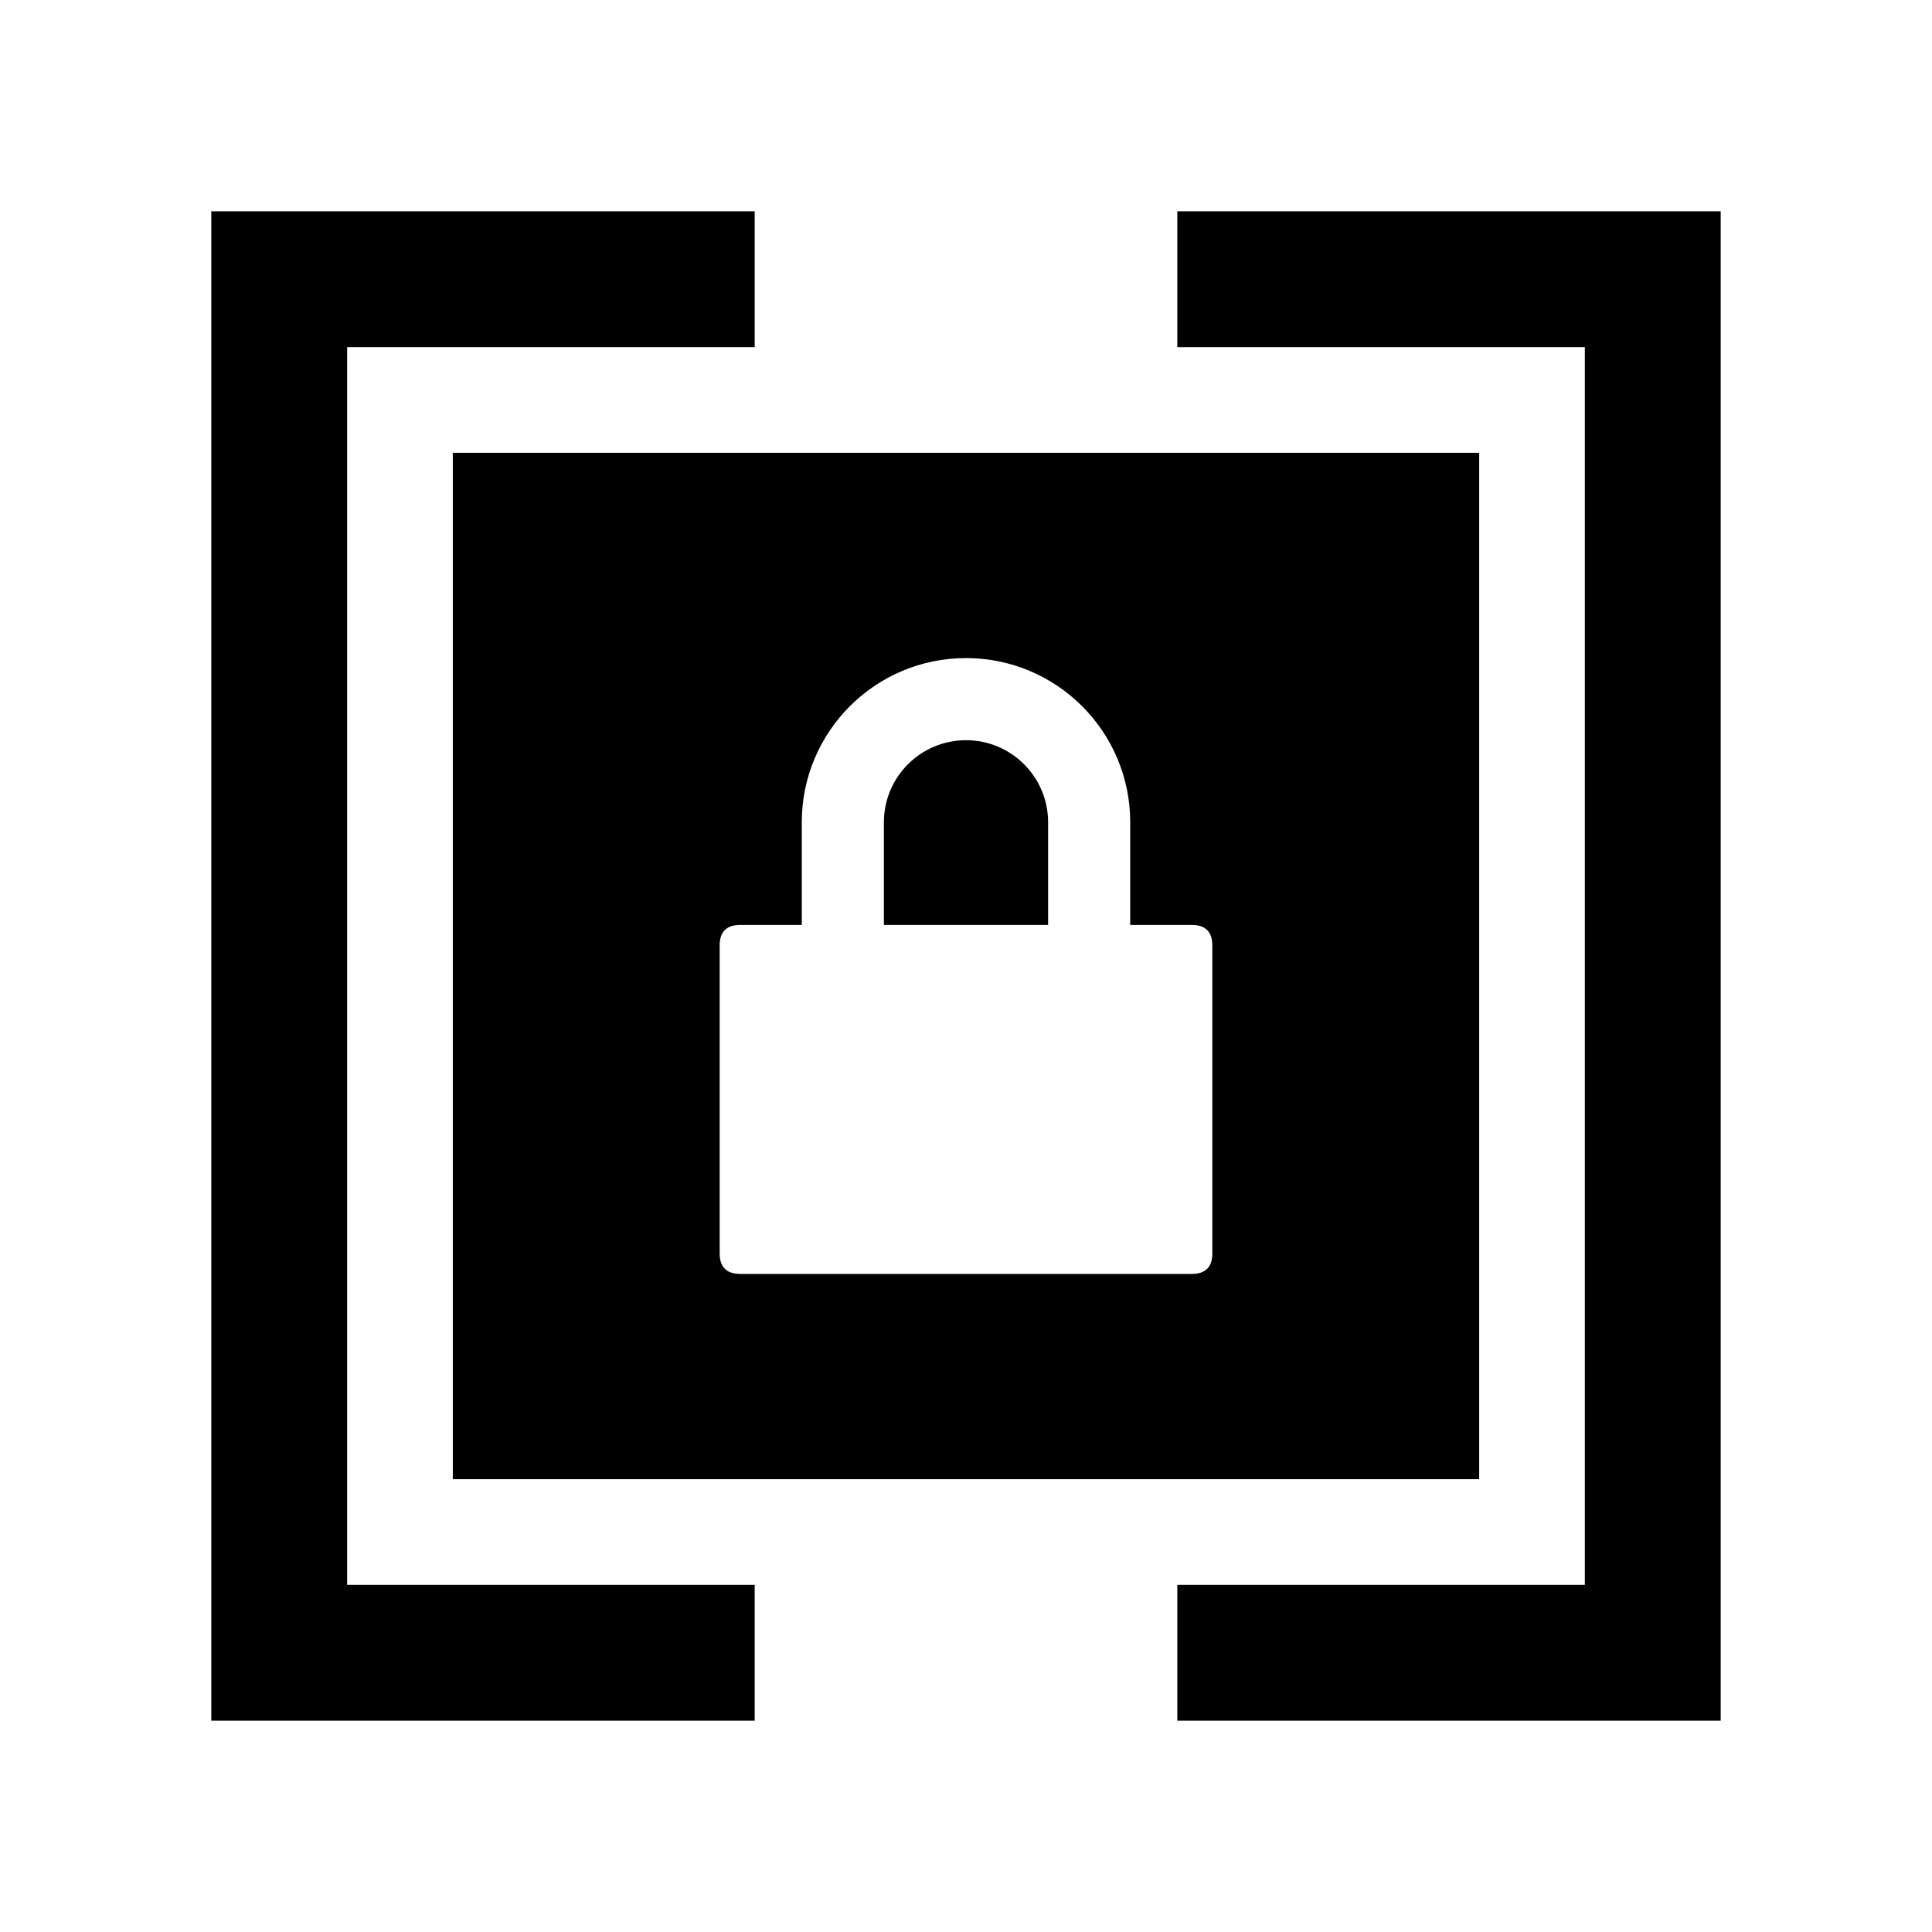
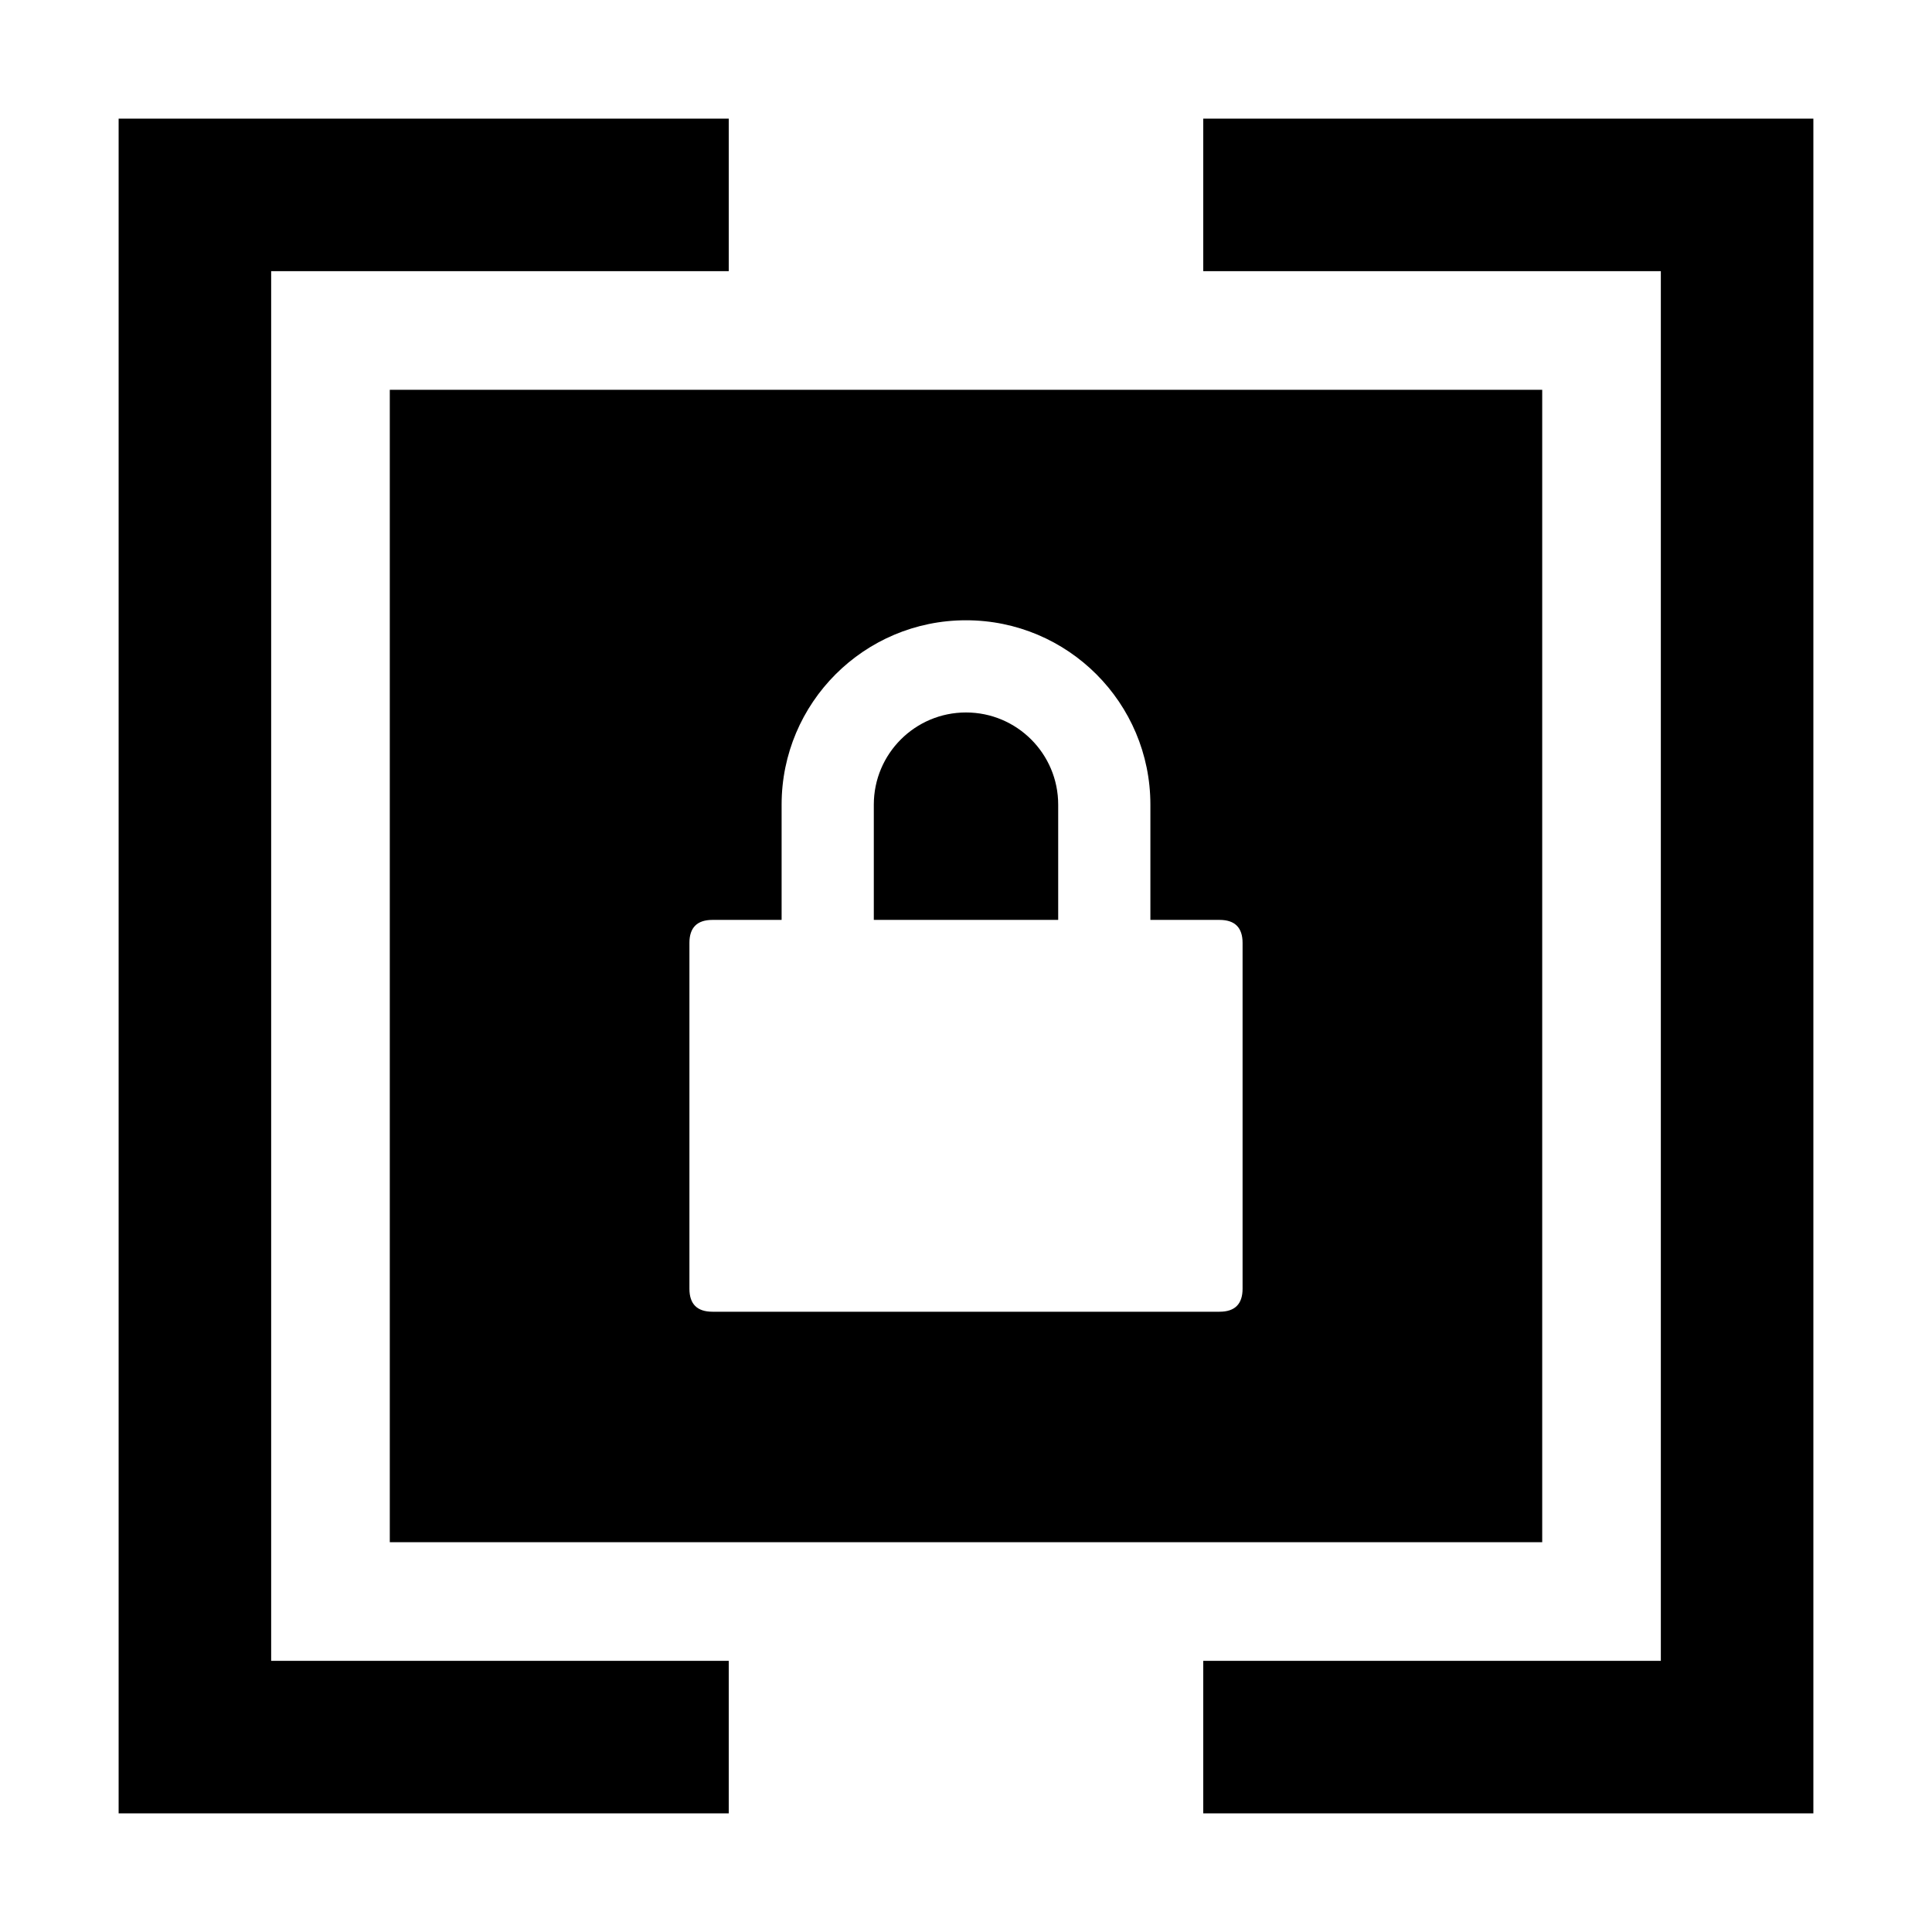
- <svg xmlns="http://www.w3.org/2000/svg" width="512" height="512" viewBox="0 0 512 512" role="img" aria-labelledby="title desc">
+ <svg xmlns="http://www.w3.org/2000/svg" width="512" height="512" viewBox="28 28 456 456" role="img" aria-labelledby="title desc">
  <style>
    @media (forced-colors: active) {
      path { fill: CanvasText; }
    }
  </style>
  <path d="M56 56 H200 V92 H92 V420 H200 V456 H56 Z" fill="currentColor" fill-rule="evenodd" />
  <path d="M456 56 H312 V92 H420 V420 H312 V456 H456 Z" fill="currentColor" fill-rule="evenodd" />
  <path d="M120 120 H392 V392 H120 Z M190.72 250.56 Q190.72 245.12 196.16 245.12 H212.48 V217.92 A43.52 43.52 0 0 1 299.52 217.92 V245.12 H315.84 Q321.28 245.12 321.28 250.56 V332.16 Q321.28 337.6 315.84 337.6 H196.16 Q190.72 337.6 190.72 332.16 Z M234.24 245.12 H277.76 V217.92 A21.76 21.76 0 0 0 234.24 217.92 Z" fill="currentColor" fill-rule="evenodd" />
</svg>
